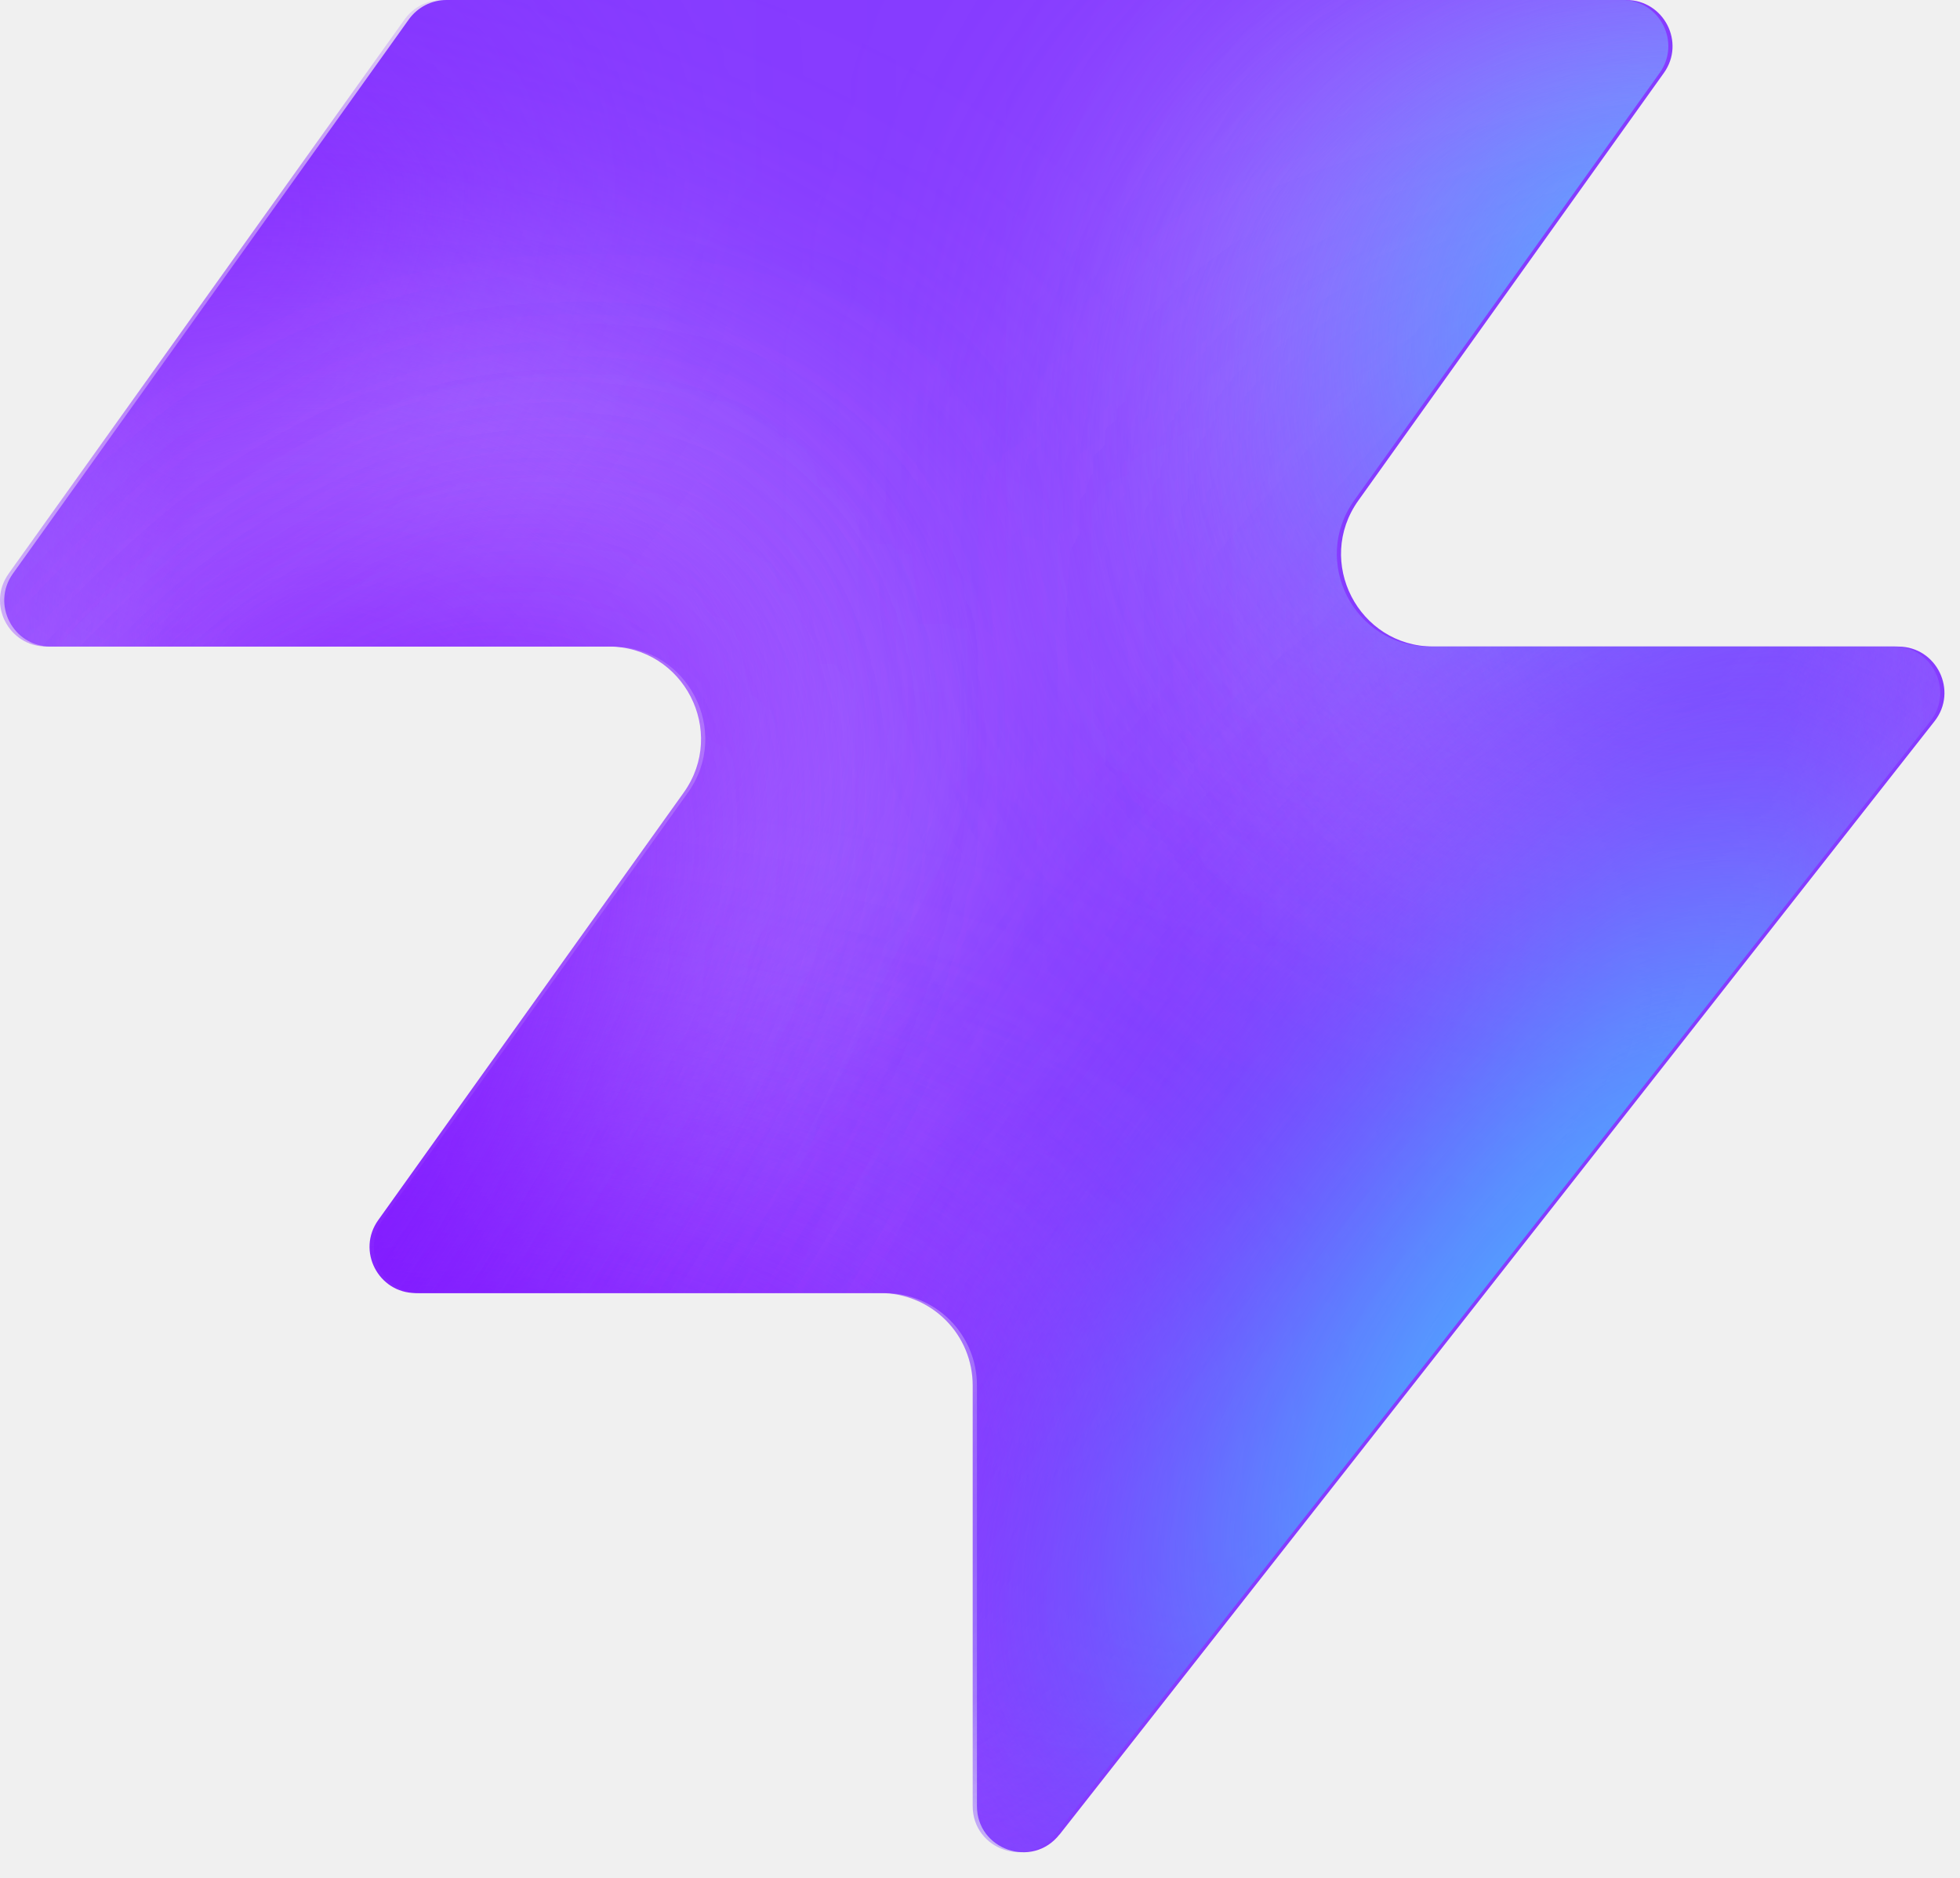
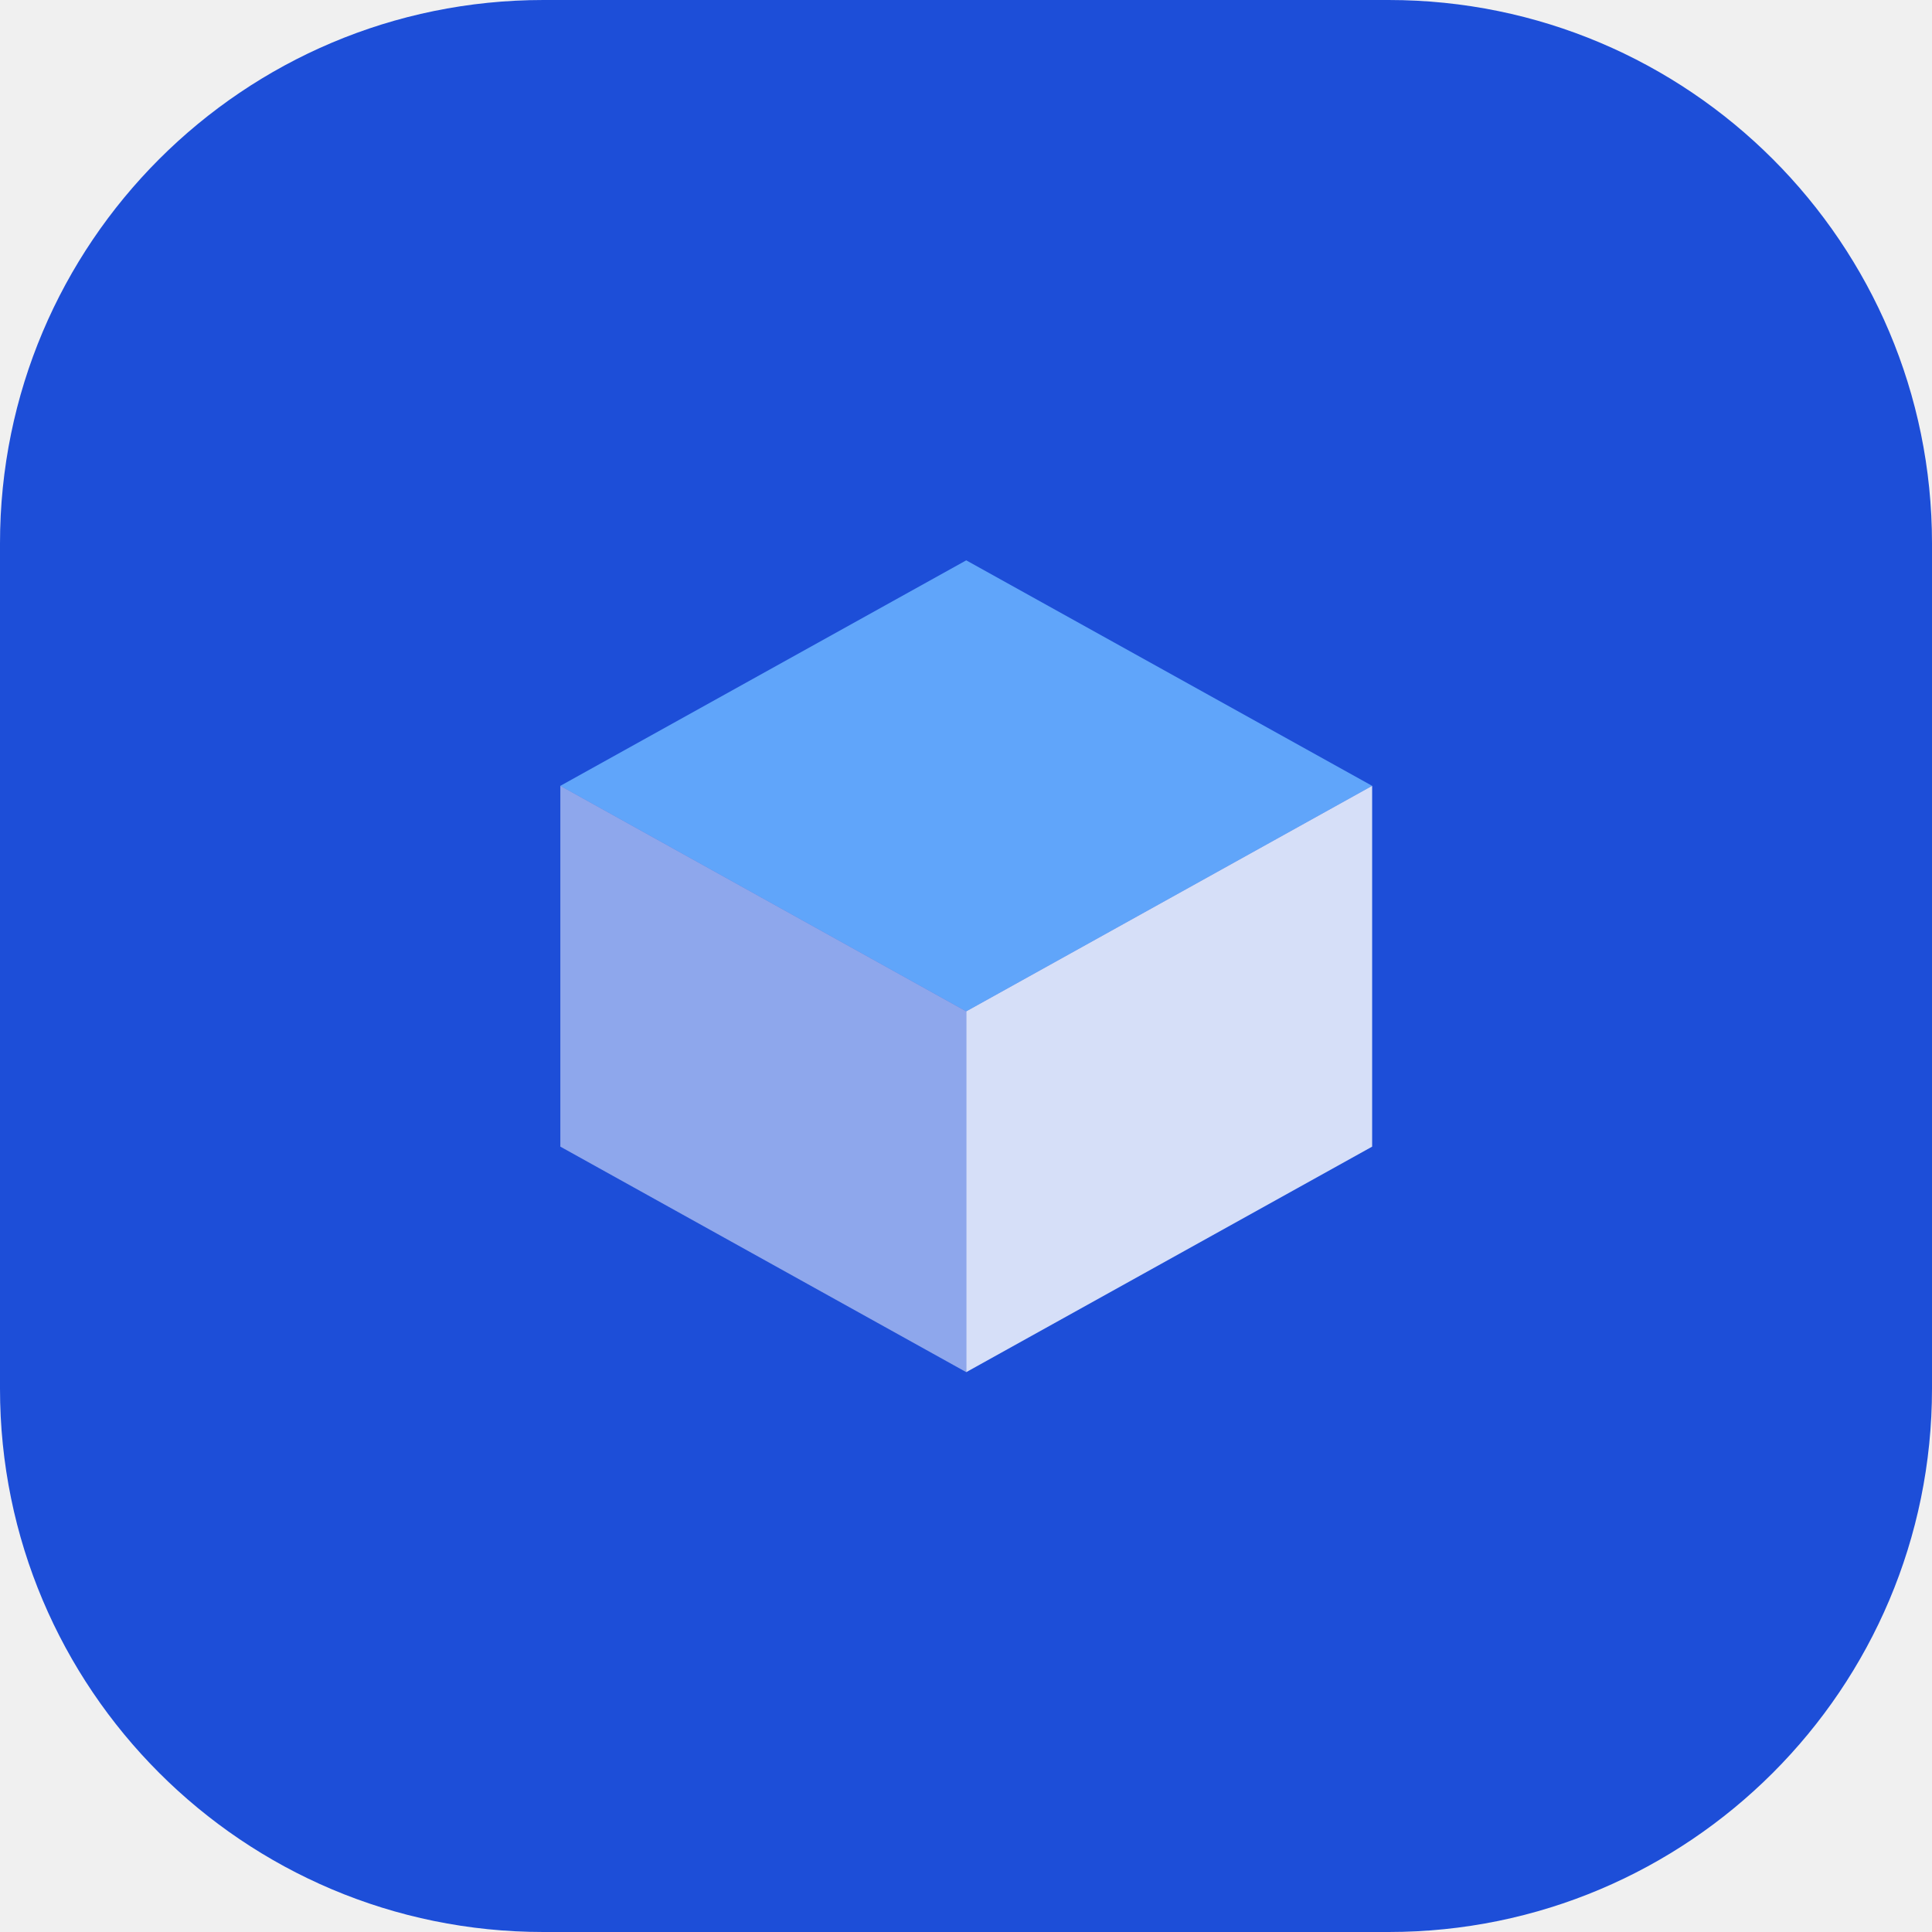
- <svg xmlns="http://www.w3.org/2000/svg" width="48" height="46" fill="none" viewBox="0 0 48 46">
-   <path fill="#863bff" d="M25.946 44.938c-.664.845-2.021.375-2.021-.698V33.937a2.26 2.26 0 0 0-2.262-2.262H10.287c-.92 0-1.456-1.04-.92-1.788l7.48-10.471c1.07-1.497 0-3.578-1.842-3.578H1.237c-.92 0-1.456-1.04-.92-1.788L10.013.474c.214-.297.556-.474.92-.474h28.894c.92 0 1.456 1.04.92 1.788l-7.48 10.471c-1.07 1.498 0 3.579 1.842 3.579h11.377c.943 0 1.473 1.088.89 1.83L25.947 44.94z" style="fill:#863bff;fill:color(display-p3 .525 .23 1);fill-opacity:1" />
-   <mask id="a" width="48" height="46" x="0" y="0" maskUnits="userSpaceOnUse" style="mask-type:alpha">
-     <path fill="#000" d="M25.842 44.938c-.664.844-2.021.375-2.021-.698V33.937a2.26 2.26 0 0 0-2.262-2.262H10.183c-.92 0-1.456-1.04-.92-1.788l7.48-10.471c1.07-1.498 0-3.579-1.842-3.579H1.133c-.92 0-1.456-1.04-.92-1.787L9.91.473c.214-.297.556-.474.92-.474h28.894c.92 0 1.456 1.04.92 1.788l-7.48 10.471c-1.07 1.498 0 3.578 1.842 3.578h11.377c.943 0 1.473 1.088.89 1.832L25.843 44.94z" style="fill:#000;fill-opacity:1" />
-   </mask>
-   <g mask="url(#a)">
-     <g filter="url(#b)">
-       <ellipse cx="5.508" cy="14.704" fill="#ede6ff" rx="5.508" ry="14.704" style="fill:#ede6ff;fill:color(display-p3 .927 .903 1);fill-opacity:1" transform="matrix(.00324 1 1 -.00324 -4.47 31.516)" />
-     </g>
-     <g filter="url(#c)">
-       <ellipse cx="10.399" cy="29.851" fill="#ede6ff" rx="10.399" ry="29.851" style="fill:#ede6ff;fill:color(display-p3 .927 .903 1);fill-opacity:1" transform="matrix(.00324 1 1 -.00324 -39.328 7.883)" />
-     </g>
-     <g filter="url(#d)">
-       <ellipse cx="5.508" cy="30.487" fill="#7e14ff" rx="5.508" ry="30.487" style="fill:#7e14ff;fill:color(display-p3 .492 .077 1);fill-opacity:1" transform="rotate(89.814 -25.913 -14.639)scale(1 -1)" />
-     </g>
-     <g filter="url(#e)">
-       <ellipse cx="5.508" cy="30.599" fill="#7e14ff" rx="5.508" ry="30.599" style="fill:#7e14ff;fill:color(display-p3 .492 .077 1);fill-opacity:1" transform="rotate(89.814 -32.644 -3.334)scale(1 -1)" />
-     </g>
-     <g filter="url(#f)">
-       <ellipse cx="5.508" cy="30.599" fill="#7e14ff" rx="5.508" ry="30.599" style="fill:#7e14ff;fill:color(display-p3 .492 .077 1);fill-opacity:1" transform="matrix(.00324 1 1 -.00324 -34.34 30.47)" />
-     </g>
-     <g filter="url(#g)">
-       <ellipse cx="14.072" cy="22.078" fill="#ede6ff" rx="14.072" ry="22.078" style="fill:#ede6ff;fill:color(display-p3 .927 .903 1);fill-opacity:1" transform="rotate(93.35 24.506 48.493)scale(-1 1)" />
-     </g>
-     <g filter="url(#h)">
-       <ellipse cx="3.47" cy="21.501" fill="#7e14ff" rx="3.47" ry="21.501" style="fill:#7e14ff;fill:color(display-p3 .492 .077 1);fill-opacity:1" transform="rotate(89.009 28.708 47.59)scale(-1 1)" />
-     </g>
-     <g filter="url(#i)">
-       <ellipse cx="3.47" cy="21.501" fill="#7e14ff" rx="3.47" ry="21.501" style="fill:#7e14ff;fill:color(display-p3 .492 .077 1);fill-opacity:1" transform="rotate(89.009 28.708 47.59)scale(-1 1)" />
-     </g>
-     <g filter="url(#j)">
-       <ellipse cx=".387" cy="8.972" fill="#7e14ff" rx="4.407" ry="29.108" style="fill:#7e14ff;fill:color(display-p3 .492 .077 1);fill-opacity:1" transform="rotate(39.51 .387 8.972)" />
-     </g>
-     <g filter="url(#k)">
-       <ellipse cx="47.523" cy="-6.092" fill="#7e14ff" rx="4.407" ry="29.108" style="fill:#7e14ff;fill:color(display-p3 .492 .077 1);fill-opacity:1" transform="rotate(37.892 47.523 -6.092)" />
-     </g>
-     <g filter="url(#l)">
-       <ellipse cx="41.412" cy="6.333" fill="#47bfff" rx="5.971" ry="9.665" style="fill:#47bfff;fill:color(display-p3 .28 .748 1);fill-opacity:1" transform="rotate(37.892 41.412 6.333)" />
-     </g>
-     <g filter="url(#m)">
-       <ellipse cx="-1.879" cy="38.332" fill="#7e14ff" rx="4.407" ry="29.108" style="fill:#7e14ff;fill:color(display-p3 .492 .077 1);fill-opacity:1" transform="rotate(37.892 -1.88 38.332)" />
-     </g>
-     <g filter="url(#n)">
-       <ellipse cx="-1.879" cy="38.332" fill="#7e14ff" rx="4.407" ry="29.108" style="fill:#7e14ff;fill:color(display-p3 .492 .077 1);fill-opacity:1" transform="rotate(37.892 -1.88 38.332)" />
-     </g>
-     <g filter="url(#o)">
-       <ellipse cx="35.651" cy="29.907" fill="#7e14ff" rx="4.407" ry="29.108" style="fill:#7e14ff;fill:color(display-p3 .492 .077 1);fill-opacity:1" transform="rotate(37.892 35.651 29.907)" />
-     </g>
-     <g filter="url(#p)">
-       <ellipse cx="38.418" cy="32.4" fill="#47bfff" rx="5.971" ry="15.297" style="fill:#47bfff;fill:color(display-p3 .28 .748 1);fill-opacity:1" transform="rotate(37.892 38.418 32.4)" />
-     </g>
+ <svg xmlns="http://www.w3.org/2000/svg" width="32" height="32" viewBox="0 0 32 32" fill="none">
+   <rect width="32" height="32" rx="9" fill="#1d4ed8" />
+   <g transform="translate(7.04 7.04) scale(0.747)">
+     <path d="M12 3 L21 8 L12 13 L3 8 Z" fill="#60a5fa" />
+     <path d="M3 8 L12 13 L12 21 L3 16 Z" fill="#fff" opacity="0.5" />
+     <path d="M21 8 L21 16 L12 21 L12 13 Z" fill="#fff" opacity="0.82" />
  </g>
-   <defs>
-     <filter id="b" width="60.045" height="41.654" x="-19.77" y="16.149" color-interpolation-filters="sRGB" filterUnits="userSpaceOnUse">
-       <feFlood flood-opacity="0" result="BackgroundImageFix" />
-       <feBlend in="SourceGraphic" in2="BackgroundImageFix" result="shape" />
-       <feGaussianBlur result="effect1_foregroundBlur_2002_17158" stdDeviation="7.659" />
-     </filter>
-     <filter id="c" width="90.34" height="51.437" x="-54.613" y="-7.533" color-interpolation-filters="sRGB" filterUnits="userSpaceOnUse">
-       <feFlood flood-opacity="0" result="BackgroundImageFix" />
-       <feBlend in="SourceGraphic" in2="BackgroundImageFix" result="shape" />
-       <feGaussianBlur result="effect1_foregroundBlur_2002_17158" stdDeviation="7.659" />
-     </filter>
-     <filter id="d" width="79.355" height="29.4" x="-49.64" y="2.03" color-interpolation-filters="sRGB" filterUnits="userSpaceOnUse">
-       <feFlood flood-opacity="0" result="BackgroundImageFix" />
-       <feBlend in="SourceGraphic" in2="BackgroundImageFix" result="shape" />
-       <feGaussianBlur result="effect1_foregroundBlur_2002_17158" stdDeviation="4.596" />
-     </filter>
-     <filter id="e" width="79.579" height="29.4" x="-45.045" y="20.029" color-interpolation-filters="sRGB" filterUnits="userSpaceOnUse">
-       <feFlood flood-opacity="0" result="BackgroundImageFix" />
-       <feBlend in="SourceGraphic" in2="BackgroundImageFix" result="shape" />
-       <feGaussianBlur result="effect1_foregroundBlur_2002_17158" stdDeviation="4.596" />
-     </filter>
-     <filter id="f" width="79.579" height="29.4" x="-43.513" y="21.178" color-interpolation-filters="sRGB" filterUnits="userSpaceOnUse">
-       <feFlood flood-opacity="0" result="BackgroundImageFix" />
-       <feBlend in="SourceGraphic" in2="BackgroundImageFix" result="shape" />
-       <feGaussianBlur result="effect1_foregroundBlur_2002_17158" stdDeviation="4.596" />
-     </filter>
-     <filter id="g" width="74.749" height="58.852" x="15.756" y="-17.901" color-interpolation-filters="sRGB" filterUnits="userSpaceOnUse">
-       <feFlood flood-opacity="0" result="BackgroundImageFix" />
-       <feBlend in="SourceGraphic" in2="BackgroundImageFix" result="shape" />
-       <feGaussianBlur result="effect1_foregroundBlur_2002_17158" stdDeviation="7.659" />
-     </filter>
-     <filter id="h" width="61.377" height="25.362" x="23.548" y="2.284" color-interpolation-filters="sRGB" filterUnits="userSpaceOnUse">
-       <feFlood flood-opacity="0" result="BackgroundImageFix" />
-       <feBlend in="SourceGraphic" in2="BackgroundImageFix" result="shape" />
-       <feGaussianBlur result="effect1_foregroundBlur_2002_17158" stdDeviation="4.596" />
-     </filter>
-     <filter id="i" width="61.377" height="25.362" x="23.548" y="2.284" color-interpolation-filters="sRGB" filterUnits="userSpaceOnUse">
-       <feFlood flood-opacity="0" result="BackgroundImageFix" />
-       <feBlend in="SourceGraphic" in2="BackgroundImageFix" result="shape" />
-       <feGaussianBlur result="effect1_foregroundBlur_2002_17158" stdDeviation="4.596" />
-     </filter>
-     <filter id="j" width="56.045" height="63.649" x="-27.636" y="-22.853" color-interpolation-filters="sRGB" filterUnits="userSpaceOnUse">
-       <feFlood flood-opacity="0" result="BackgroundImageFix" />
-       <feBlend in="SourceGraphic" in2="BackgroundImageFix" result="shape" />
-       <feGaussianBlur result="effect1_foregroundBlur_2002_17158" stdDeviation="4.596" />
-     </filter>
-     <filter id="k" width="54.814" height="64.646" x="20.116" y="-38.415" color-interpolation-filters="sRGB" filterUnits="userSpaceOnUse">
-       <feFlood flood-opacity="0" result="BackgroundImageFix" />
-       <feBlend in="SourceGraphic" in2="BackgroundImageFix" result="shape" />
-       <feGaussianBlur result="effect1_foregroundBlur_2002_17158" stdDeviation="4.596" />
-     </filter>
-     <filter id="l" width="33.541" height="35.313" x="24.641" y="-11.323" color-interpolation-filters="sRGB" filterUnits="userSpaceOnUse">
-       <feFlood flood-opacity="0" result="BackgroundImageFix" />
-       <feBlend in="SourceGraphic" in2="BackgroundImageFix" result="shape" />
-       <feGaussianBlur result="effect1_foregroundBlur_2002_17158" stdDeviation="4.596" />
-     </filter>
-     <filter id="m" width="54.814" height="64.646" x="-29.286" y="6.009" color-interpolation-filters="sRGB" filterUnits="userSpaceOnUse">
-       <feFlood flood-opacity="0" result="BackgroundImageFix" />
-       <feBlend in="SourceGraphic" in2="BackgroundImageFix" result="shape" />
-       <feGaussianBlur result="effect1_foregroundBlur_2002_17158" stdDeviation="4.596" />
-     </filter>
-     <filter id="n" width="54.814" height="64.646" x="-29.286" y="6.009" color-interpolation-filters="sRGB" filterUnits="userSpaceOnUse">
-       <feFlood flood-opacity="0" result="BackgroundImageFix" />
-       <feBlend in="SourceGraphic" in2="BackgroundImageFix" result="shape" />
-       <feGaussianBlur result="effect1_foregroundBlur_2002_17158" stdDeviation="4.596" />
-     </filter>
-     <filter id="o" width="54.814" height="64.646" x="8.244" y="-2.416" color-interpolation-filters="sRGB" filterUnits="userSpaceOnUse">
-       <feFlood flood-opacity="0" result="BackgroundImageFix" />
-       <feBlend in="SourceGraphic" in2="BackgroundImageFix" result="shape" />
-       <feGaussianBlur result="effect1_foregroundBlur_2002_17158" stdDeviation="4.596" />
-     </filter>
-     <filter id="p" width="39.409" height="43.623" x="18.713" y="10.588" color-interpolation-filters="sRGB" filterUnits="userSpaceOnUse">
-       <feFlood flood-opacity="0" result="BackgroundImageFix" />
-       <feBlend in="SourceGraphic" in2="BackgroundImageFix" result="shape" />
-       <feGaussianBlur result="effect1_foregroundBlur_2002_17158" stdDeviation="4.596" />
-     </filter>
-   </defs>
</svg>
